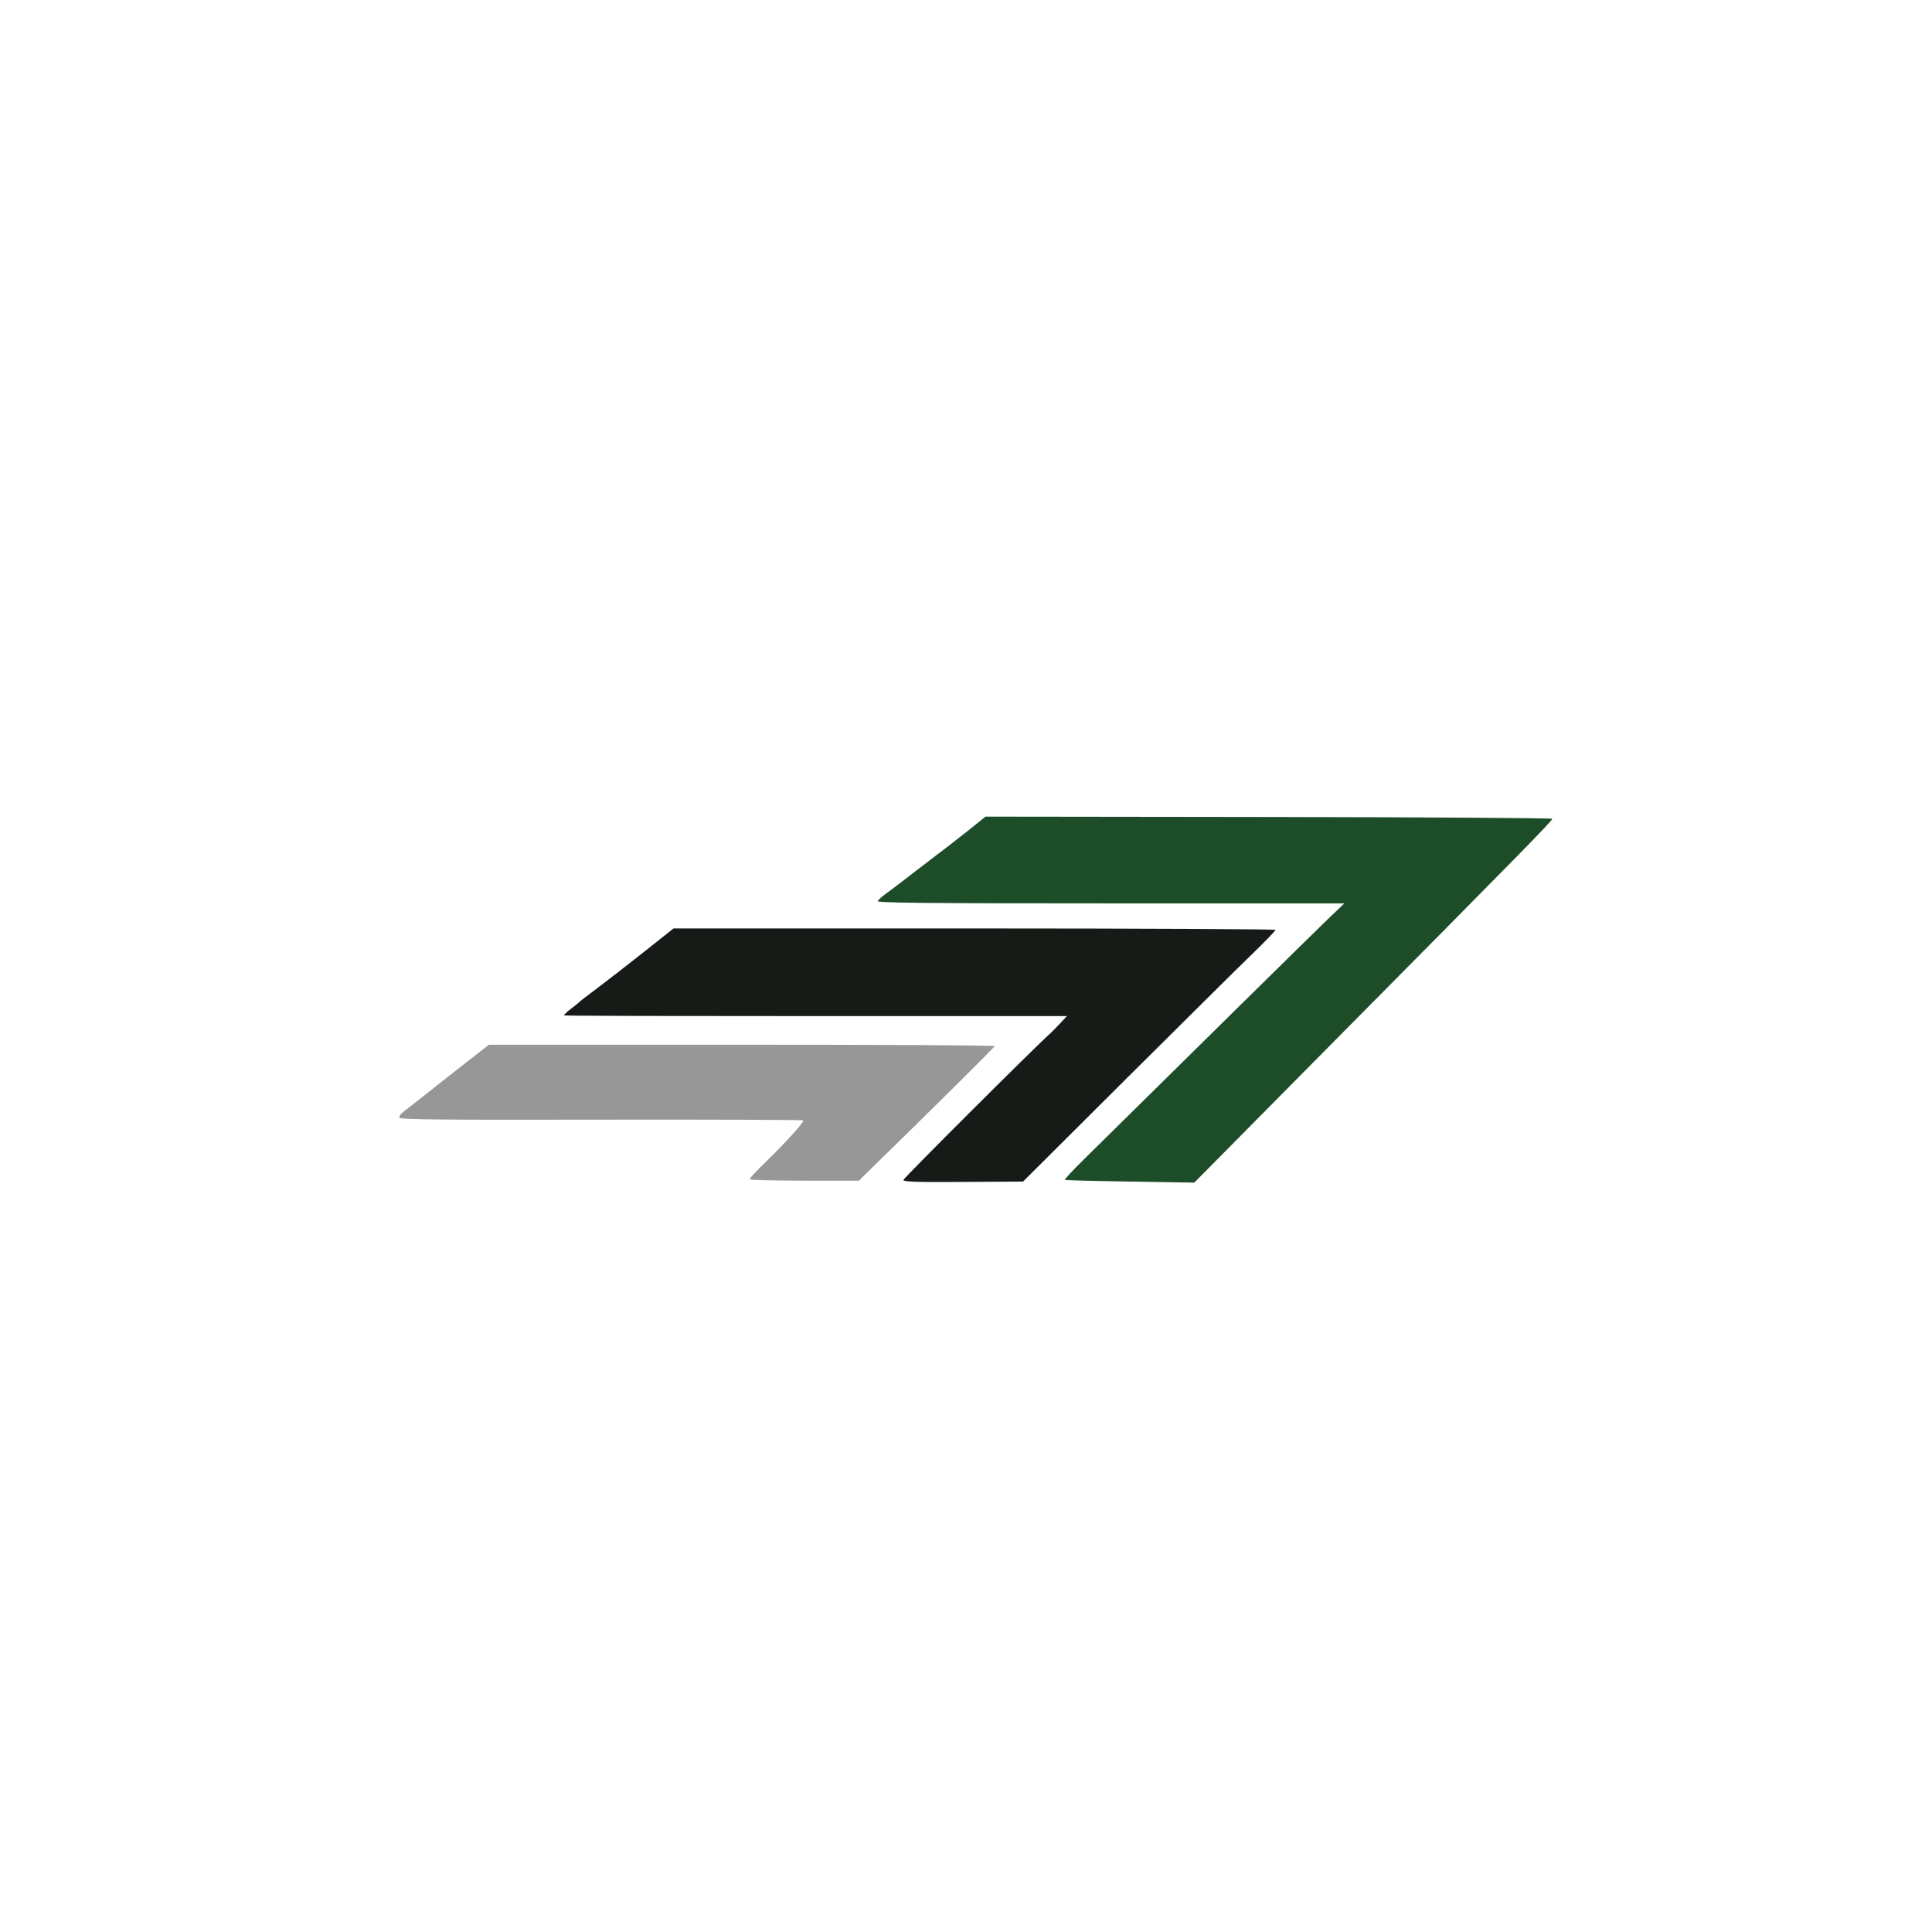
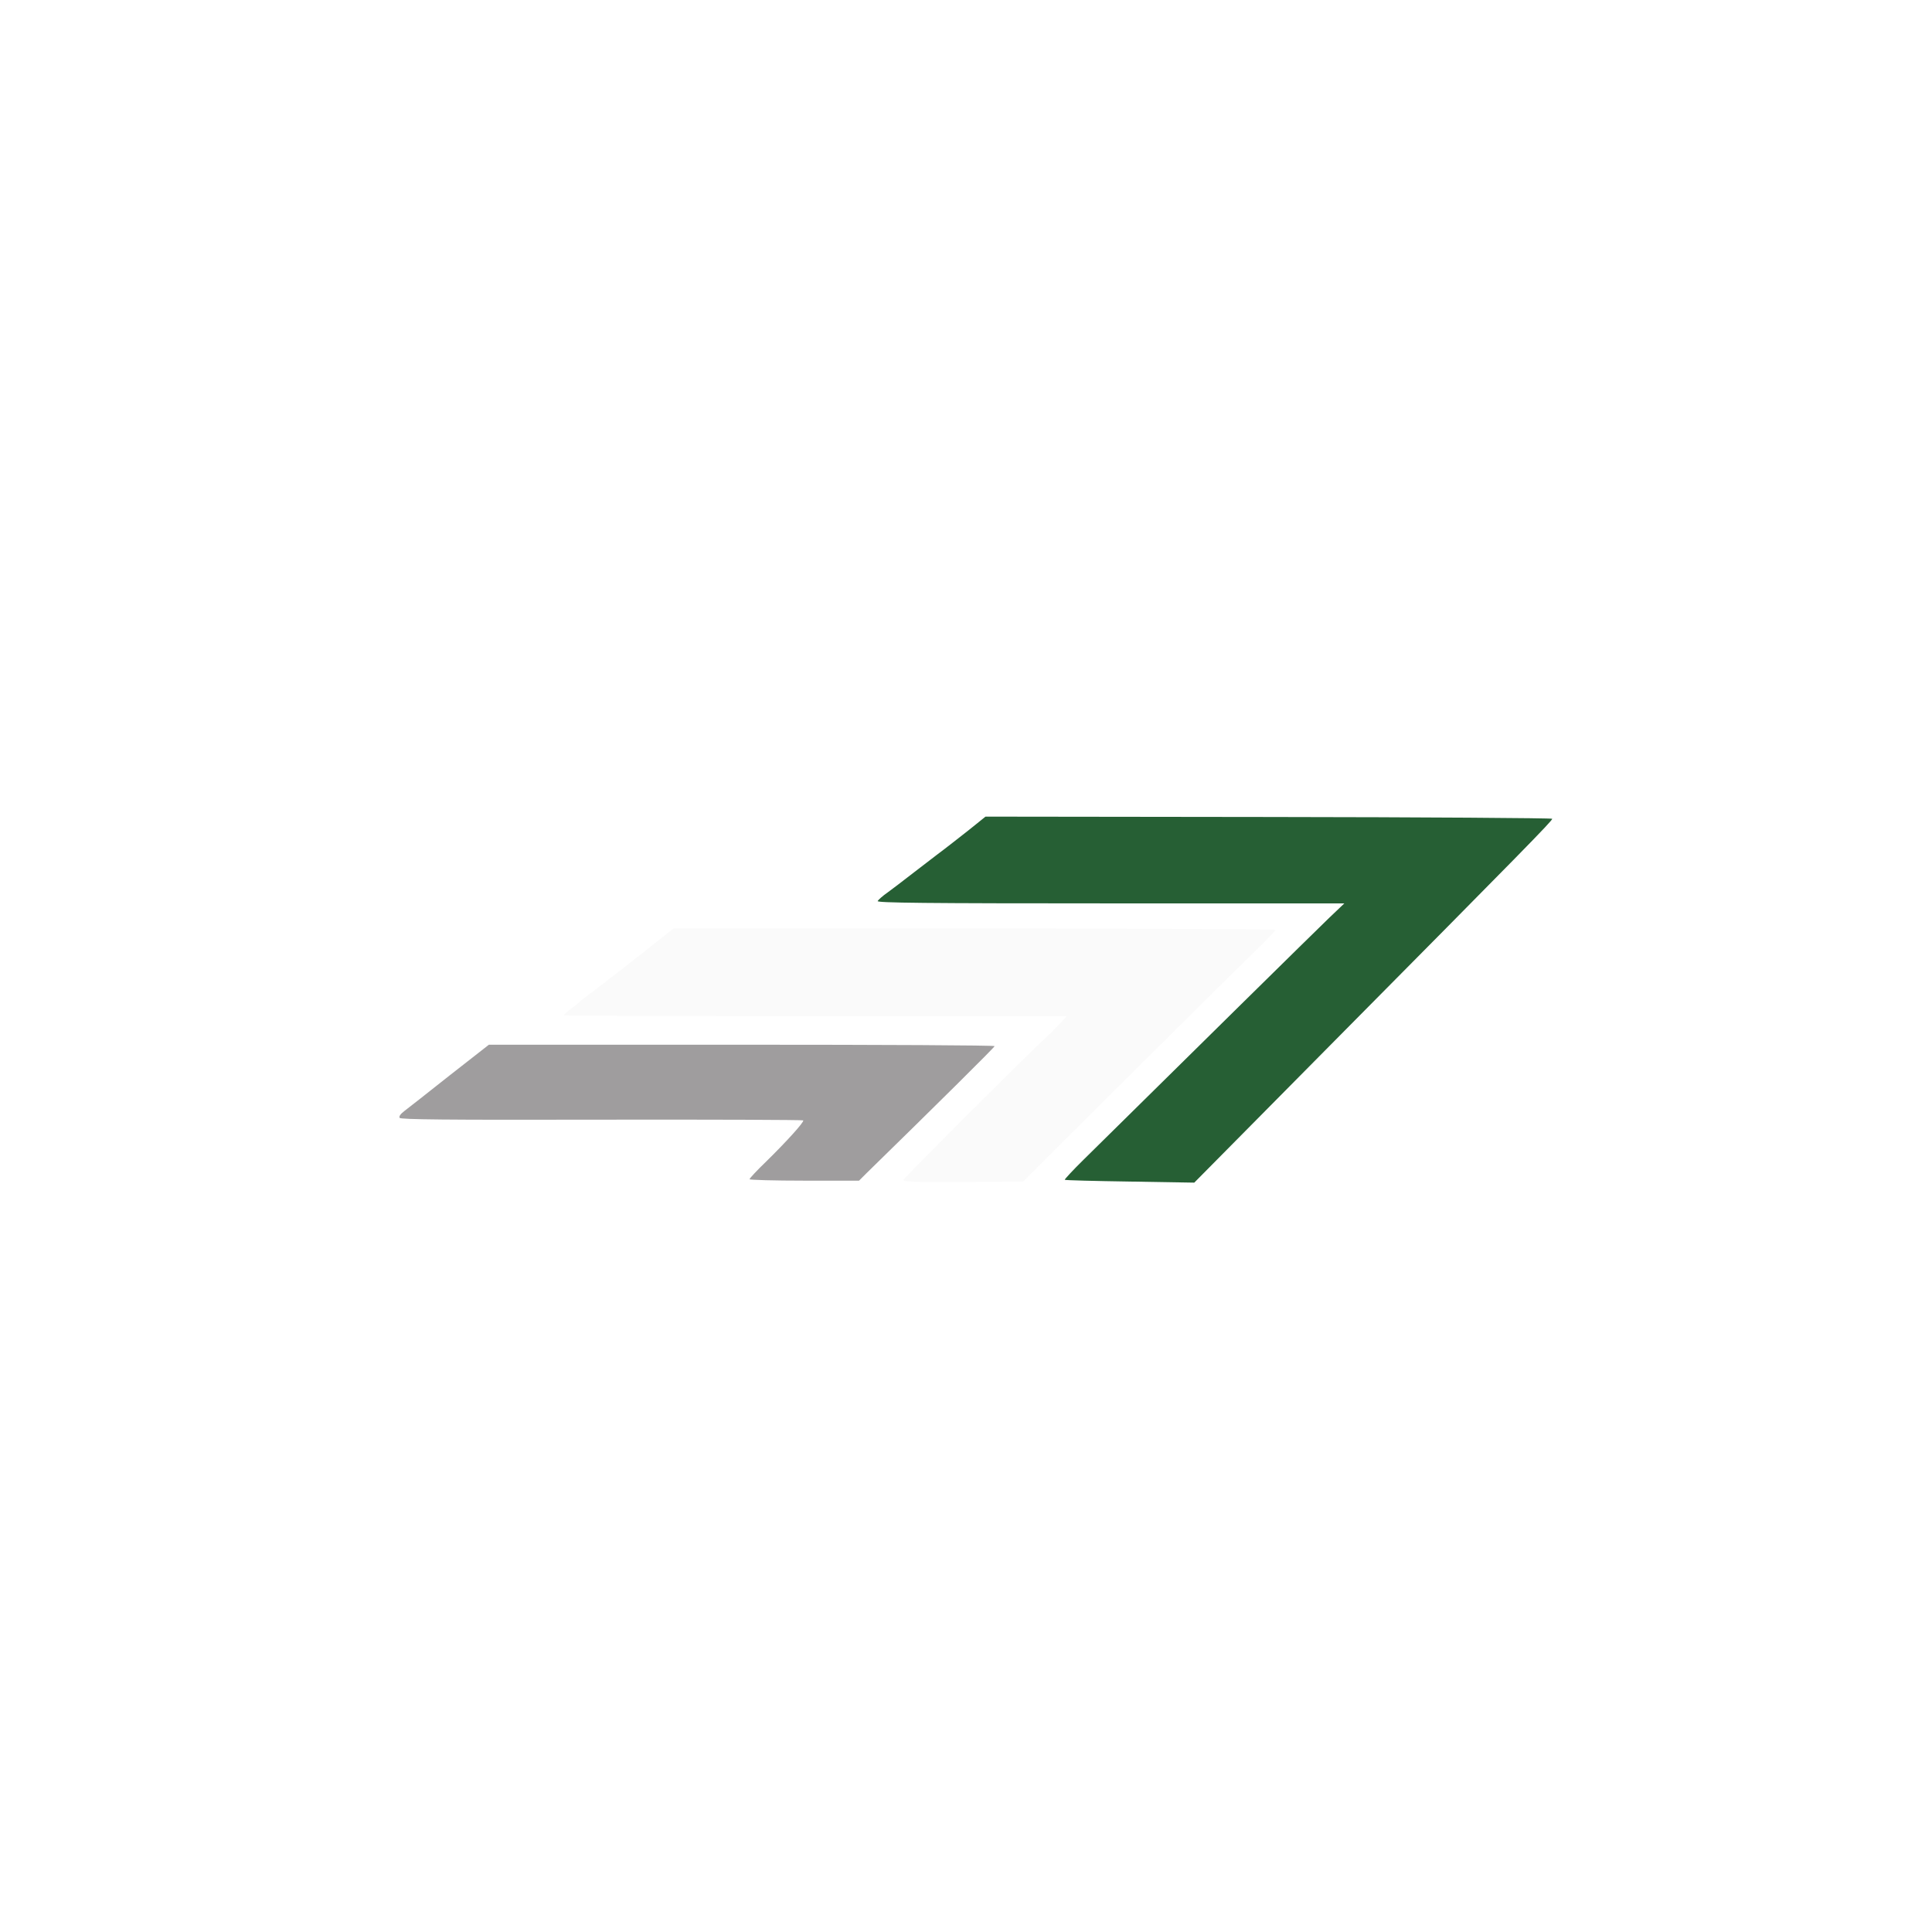
<svg xmlns="http://www.w3.org/2000/svg" version="1.0" width="1080pt" height="1080pt" viewBox="0 0 1080 1080" preserveAspectRatio="xMidYMid meet">
-   <g transform="translate(0,1080) scale(0.1,-0.1)" fill="#1d4d28" stroke="none">
+   <g transform="translate(0,1080) scale(0.1,-0.1)" fill="#265F34" stroke="none">
    <path d="M5417 6161 c-51 -40 -132 -104 -182 -141 -49 -38 -119 -91 -155 -119 -36 -28 -88 -68 -117 -89 -29 -20 -54 -43 -57 -49 -4 -10 260 -13 1302 -13 l1307 0 -85 -81 c-69 -66 -823 -809 -1373 -1352 -60 -59 -107 -110 -105 -112 2 -3 166 -7 364 -10 l360 -6 759 767 c1080 1090 1245 1258 1242 1267 -1 4 -715 9 -1585 10 l-1583 2 -92 -74z" />
  </g>
-   <g transform="translate(0,1080) scale(0.1,-0.1)" fill="#161b17" stroke="none">
+   <g transform="translate(0,1080) scale(0.1,-0.1)" fill="#FAFAFA" stroke="none">
    <path d="M3600 5479 c-91 -72 -208 -163 -260 -202 -52 -39 -97 -73 -100 -77 -3 -3 -24 -21 -48 -39 -24 -18 -41 -35 -39 -37 2 -3 636 -4 1408 -4 l1403 0 -39 -42 c-22 -23 -45 -47 -52 -53 -92 -82 -823 -812 -823 -821 0 -10 69 -13 335 -11 l334 2 578 576 c318 316 635 631 706 699 70 68 127 127 127 132 0 4 -757 8 -1682 8 l-1683 0 -165 -131z" />
  </g>
-   <g transform="translate(0,1080) scale(0.1,-0.1)" fill="#969796" stroke="none">
+   <g transform="translate(0,1080) scale(0.1,-0.1)" fill="#9F9D9E" stroke="none">
    <path d="M2513 4788 c-120 -95 -234 -185 -253 -199 -21 -16 -31 -30 -26 -38 6 -9 250 -12 1129 -10 617 1 1124 -1 1127 -4 7 -8 -94 -119 -206 -229 -52 -50 -94 -95 -94 -100 0 -4 138 -8 306 -8 l306 0 41 41 c376 367 717 705 717 711 0 5 -636 8 -1414 8 l-1413 0 -220 -172z" />
  </g>
</svg>
